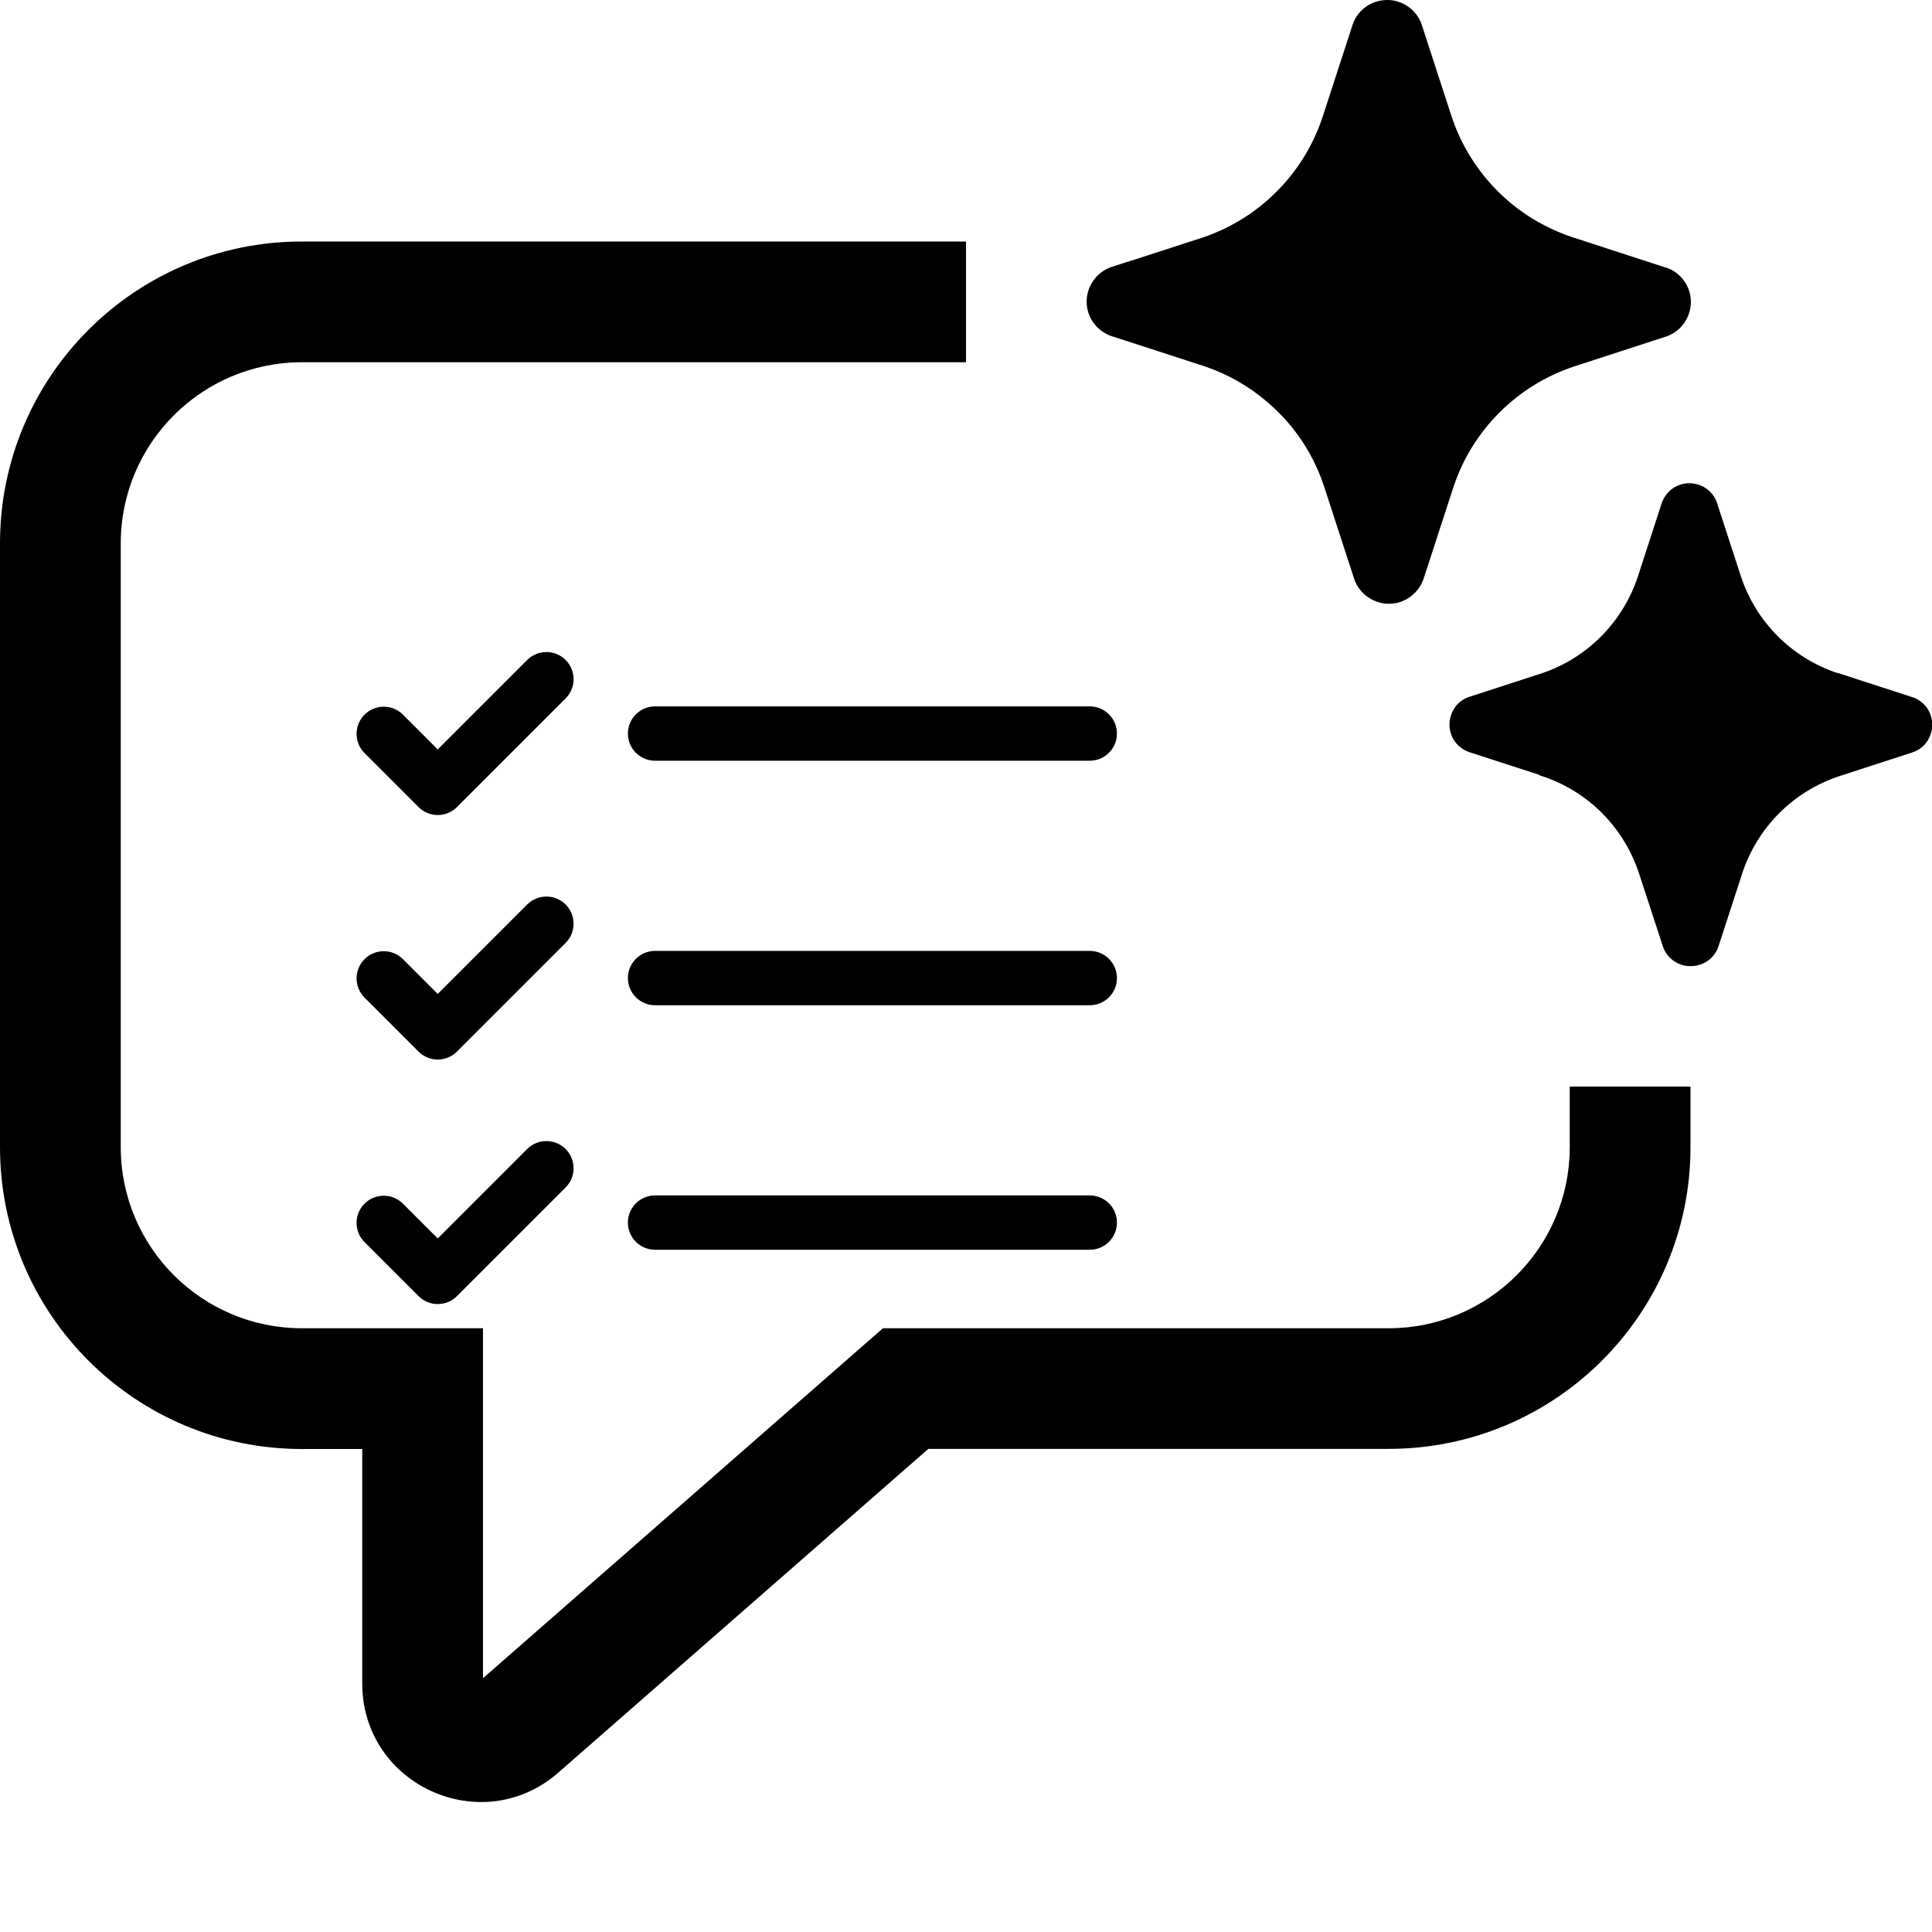
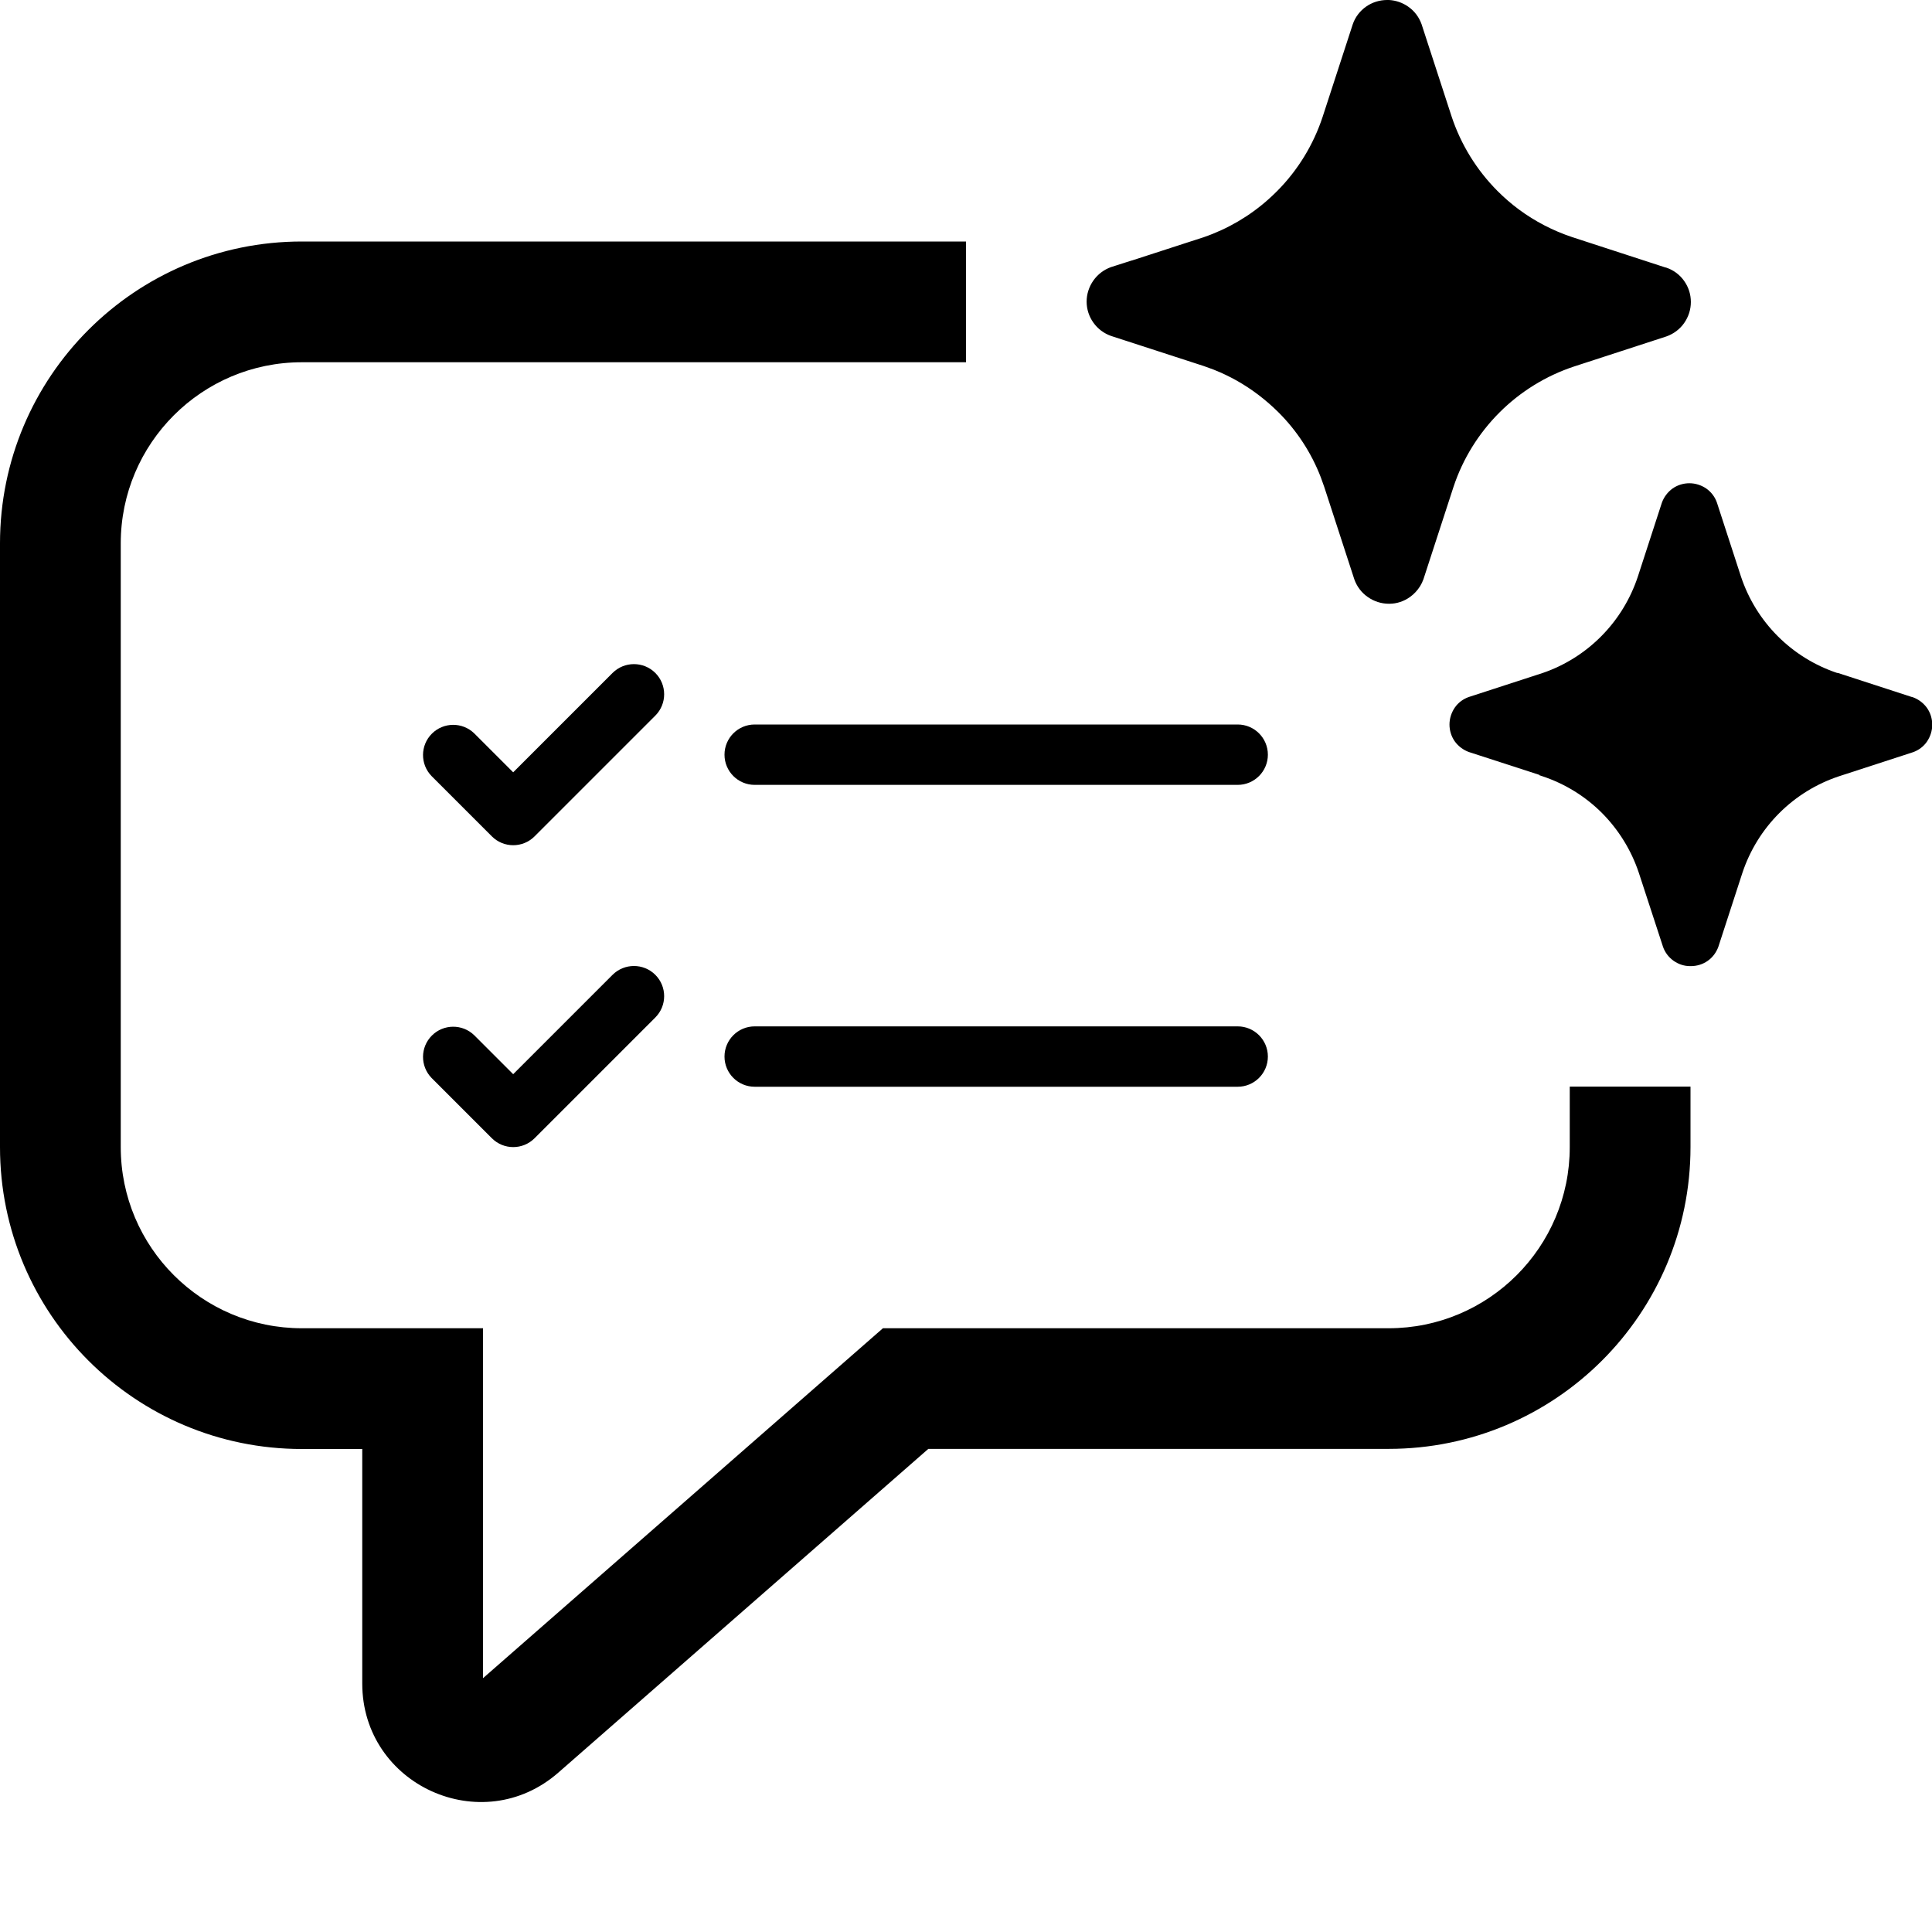
<svg xmlns="http://www.w3.org/2000/svg" width="16" height="16" viewBox="0 0 16 16">
  <path fill="currentColor" d="M9.055 2.672C9.019 2.622 8.999 2.561 8.999 2.498C8.999 2.435 9.019 2.374 9.055 2.323C9.091 2.272 9.142 2.233 9.201 2.212L9.373 2.157H9.375L9.97 1.964C10.167 1.896 10.348 1.79 10.503 1.652C10.529 1.629 10.554 1.605 10.579 1.58C10.75 1.407 10.878 1.197 10.954 0.966L11.203 0.201C11.223 0.142 11.262 0.091 11.313 0.055C11.364 0.019 11.425 0 11.488 0H11.503C11.56 0.003 11.615 0.022 11.662 0.055C11.714 0.091 11.752 0.142 11.773 0.201L12.022 0.966C12.099 1.198 12.23 1.41 12.403 1.583C12.458 1.638 12.517 1.689 12.579 1.735C12.713 1.834 12.862 1.911 13.021 1.964L13.786 2.213L13.801 2.217C13.86 2.237 13.911 2.275 13.947 2.326C13.984 2.378 14.003 2.438 14.003 2.501C14.003 2.564 13.983 2.625 13.947 2.676C13.911 2.727 13.86 2.765 13.801 2.786L13.036 3.035C12.803 3.112 12.591 3.243 12.418 3.416C12.245 3.589 12.114 3.8 12.037 4.033L11.788 4.798C11.781 4.817 11.772 4.836 11.761 4.854C11.739 4.889 11.711 4.92 11.677 4.944C11.627 4.98 11.567 5 11.506 5H11.502C11.439 5 11.378 4.98 11.327 4.944C11.275 4.908 11.237 4.857 11.216 4.798L10.967 4.033C10.958 4.006 10.948 3.979 10.938 3.952C10.86 3.75 10.74 3.566 10.586 3.413C10.483 3.311 10.368 3.223 10.242 3.152C10.183 3.119 10.121 3.089 10.058 3.064C10.056 3.064 10.051 3.061 10.051 3.061L9.968 3.031L9.201 2.782C9.142 2.761 9.091 2.723 9.055 2.672ZM15.958 5.862C15.929 5.822 15.888 5.791 15.841 5.774L15.829 5.771L15.217 5.572V5.574C15.031 5.512 14.862 5.408 14.723 5.269C14.584 5.13 14.48 4.961 14.418 4.775L14.219 4.163C14.203 4.116 14.172 4.075 14.131 4.046C14.09 4.018 14.041 4.002 13.991 4.002C13.941 4.002 13.892 4.017 13.851 4.046C13.811 4.075 13.78 4.116 13.763 4.163L13.564 4.775C13.503 4.959 13.401 5.127 13.264 5.266C13.128 5.404 12.961 5.51 12.777 5.573L12.165 5.772C12.118 5.788 12.076 5.819 12.048 5.86C12.02 5.901 12.004 5.95 12.004 6C12.004 6.05 12.019 6.099 12.048 6.14C12.077 6.18 12.118 6.211 12.165 6.228L12.748 6.417V6.42L12.772 6.428C12.959 6.49 13.128 6.594 13.267 6.733C13.405 6.872 13.51 7.042 13.572 7.228L13.772 7.84C13.788 7.887 13.819 7.928 13.86 7.957C13.9 7.985 13.947 8.001 13.996 8.001H14.003C14.053 8.001 14.102 7.986 14.143 7.957C14.184 7.928 14.214 7.887 14.231 7.84L14.43 7.228C14.492 7.042 14.596 6.873 14.735 6.734C14.874 6.595 15.043 6.491 15.229 6.429L15.841 6.23C15.888 6.214 15.93 6.183 15.958 6.142C15.986 6.101 16.002 6.052 16.002 6.002C16.002 5.952 15.987 5.903 15.958 5.862ZM13 9.5C13 10.328 12.328 11 11.5 11H7.312L4 13.898V11H2.5C1.672 11 1 10.328 1 9.5V4.5C1 3.672 1.672 3 2.5 3H8V2H2.5C1.119 2 0 3.119 0 4.5V9.5C0 10.881 1.119 12 2.5 12H3V13.942C3 14.784 3.992 15.234 4.625 14.679L7.688 11.999H11.5C12.881 11.999 14 10.88 14 9.499V8.999H13V9.5Z" />
-   <g transform="translate(2.5, 4.5) scale(0.45)">
-     <path fill="currentColor" d="M4.854 2.146a.5.5 0 0 1 0 .707l-2 2a.5.5 0 0 1-.707 0l-1-1a.5.5 0 0 1 .707-.707l.646.646 1.646-1.646a.502.502 0 0 1 .708 0ZM14.5 4h-8a.5.5 0 0 1 0-1h8a.5.5 0 0 1 0 1Zm-9.646 7.146a.5.5 0 0 1 0 .707l-2 2a.5.5 0 0 1-.707 0l-1-1a.5.5 0 0 1 .707-.707l.646.646 1.646-1.646a.502.502 0 0 1 .708 0ZM14.5 13h-8a.5.5 0 0 1 0-1h8a.5.5 0 0 1 0 1ZM4.854 6.646a.5.5 0 0 1 0 .707l-2 2a.5.5 0 0 1-.707 0l-1-1a.5.5 0 0 1 .707-.707l.646.646 1.646-1.646a.502.502 0 0 1 .708 0ZM14.5 8.5h-8a.5.5 0 0 1 0-1h8a.5.5 0 0 1 0 1Z" />
+   <g transform="translate(3, 4.5) scale(0.5)">
+     <path fill="currentColor" d="M4.854 2.146a.5.5 0 0 1 0 .707l-2 2a.5.5 0 0 1-.707 0l-1-1a.5.5 0 0 1 .707-.707l.646.646 1.646-1.646a.502.502 0 0 1 .708 0ZM14.5 4h-8a.5.5 0 0 1 0-1h8a.5.5 0 0 1 0 1Z" />
+     <path fill="currentColor" d="M4.854 7.146a.5.5 0 0 1 0 .707l-2 2a.5.5 0 0 1-.707 0l-1-1a.5.5 0 0 1 .707-.707l.646.646 1.646-1.646a.502.502 0 0 1 .708 0ZM14.5 9h-8a.5.5 0 0 1 0-1h8a.5.5 0 0 1 0 1Z" />
  </g>
</svg>
